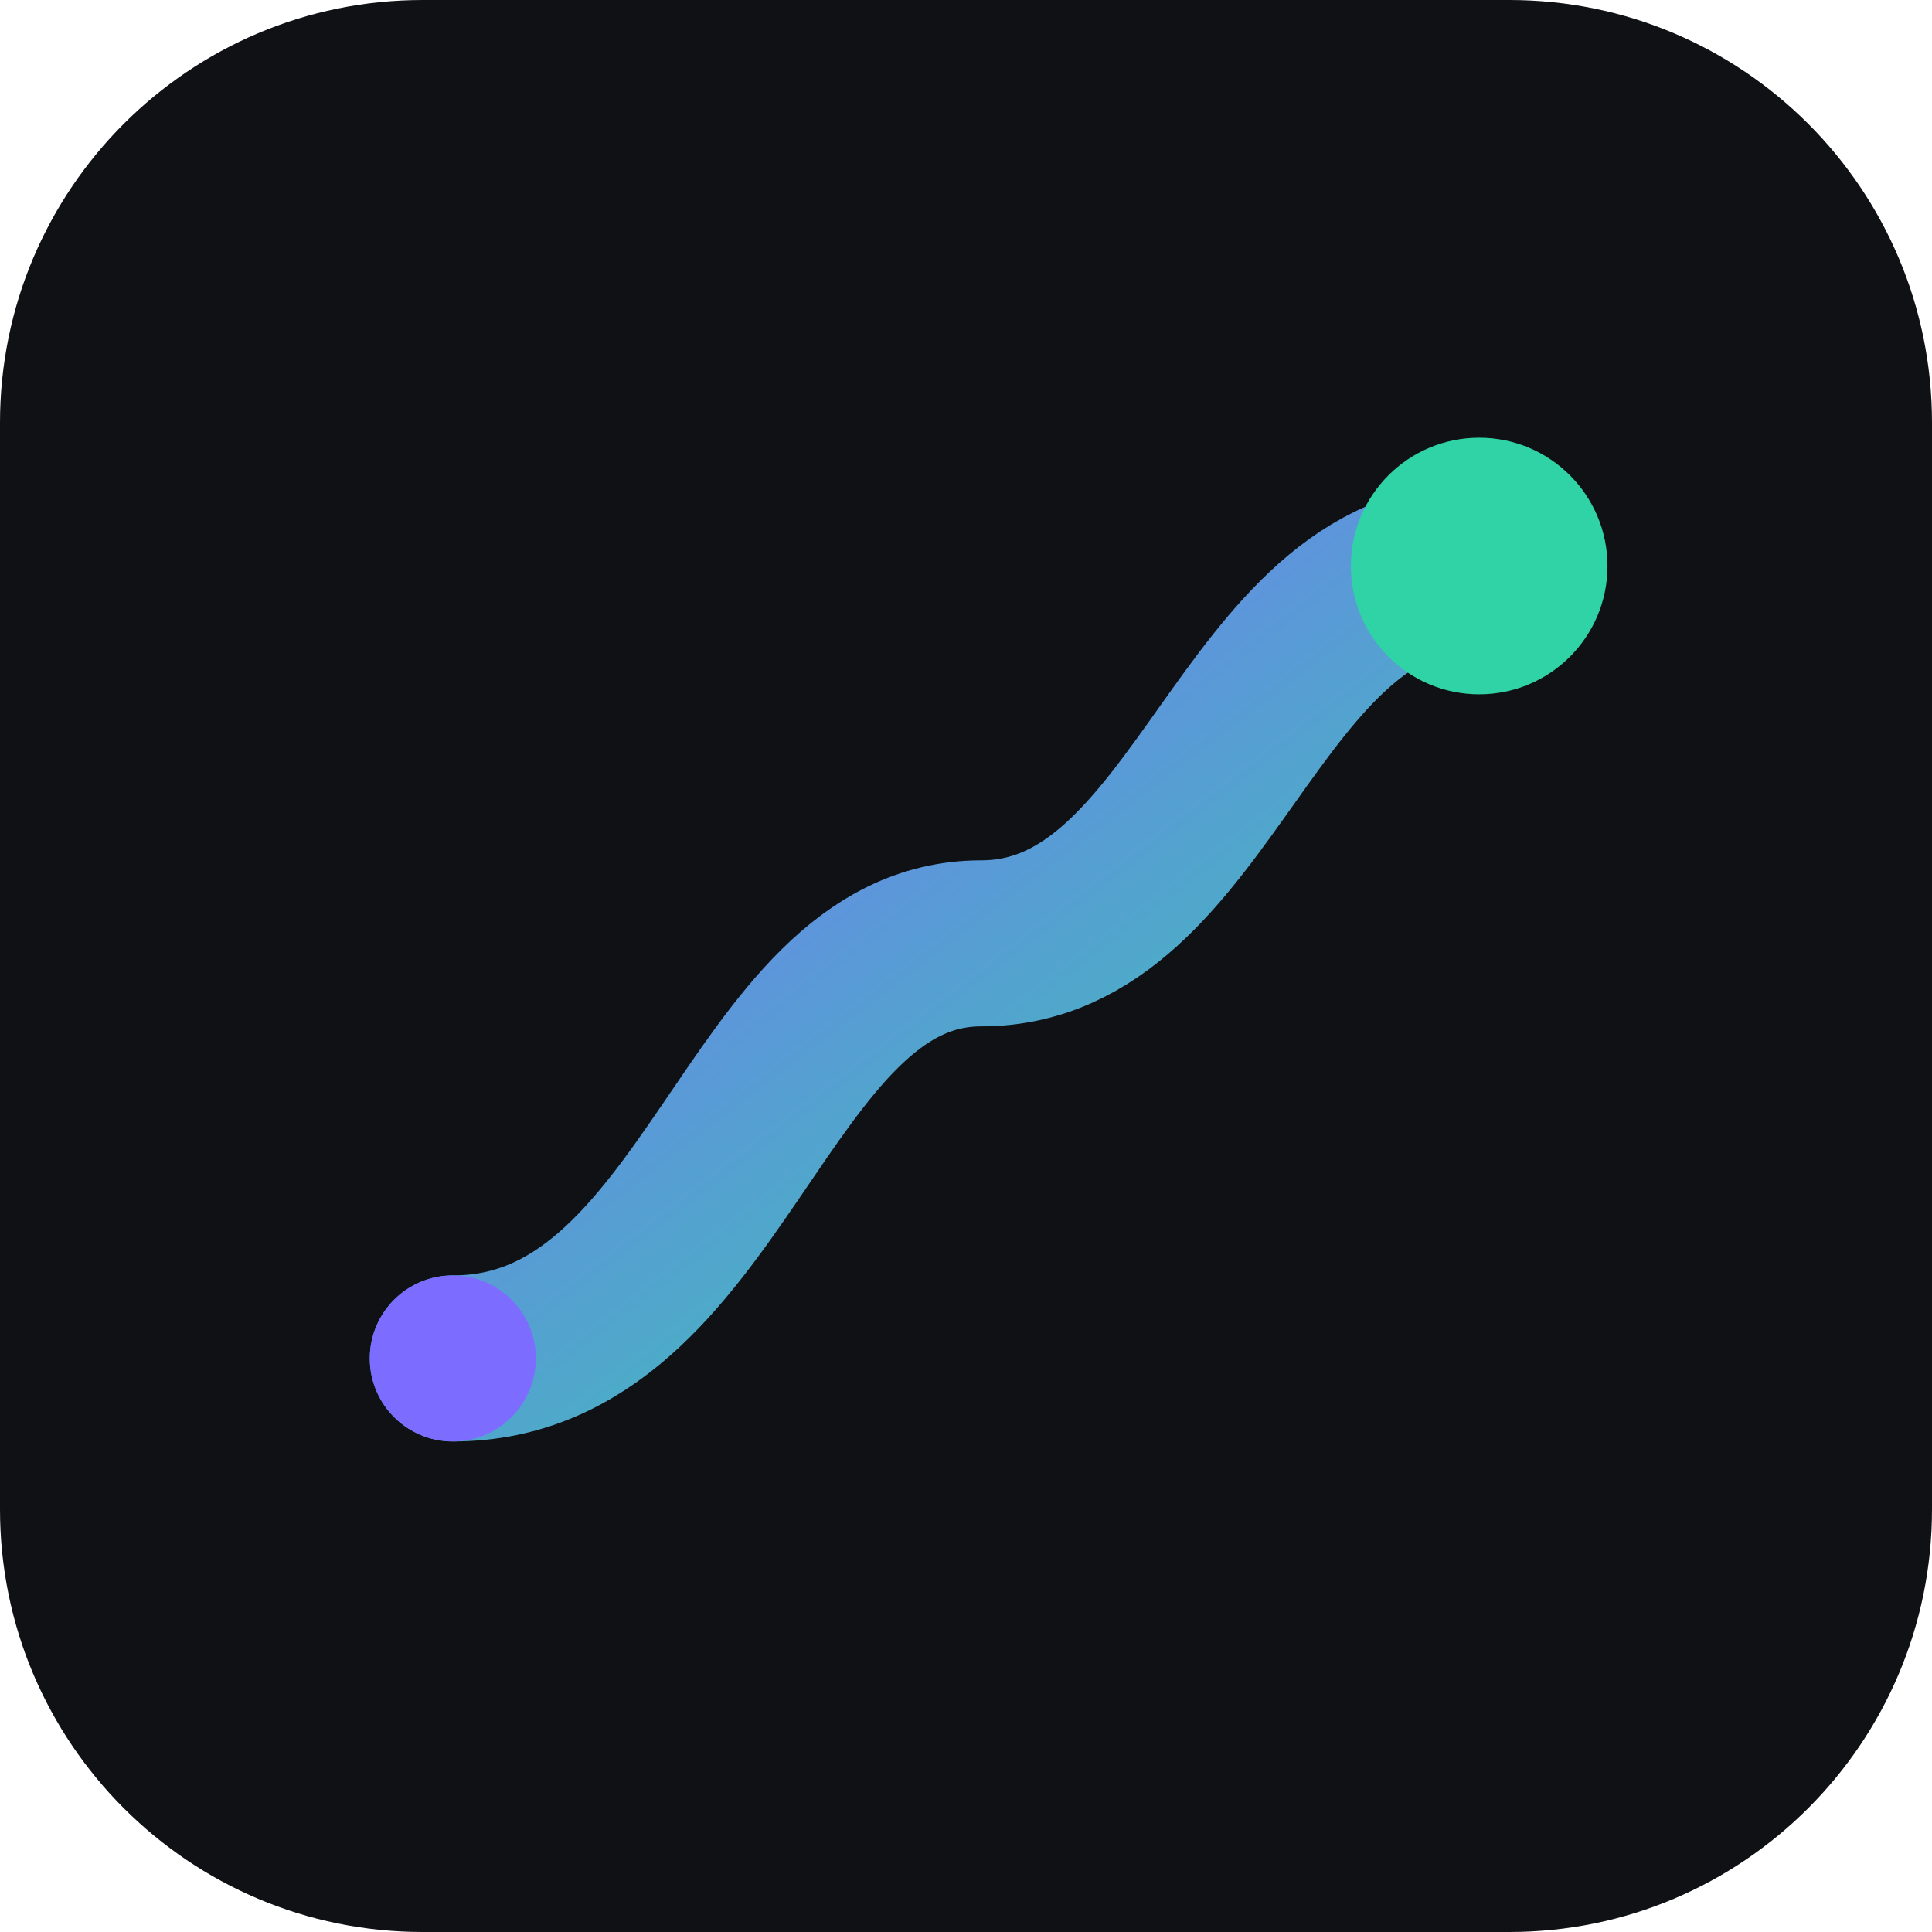
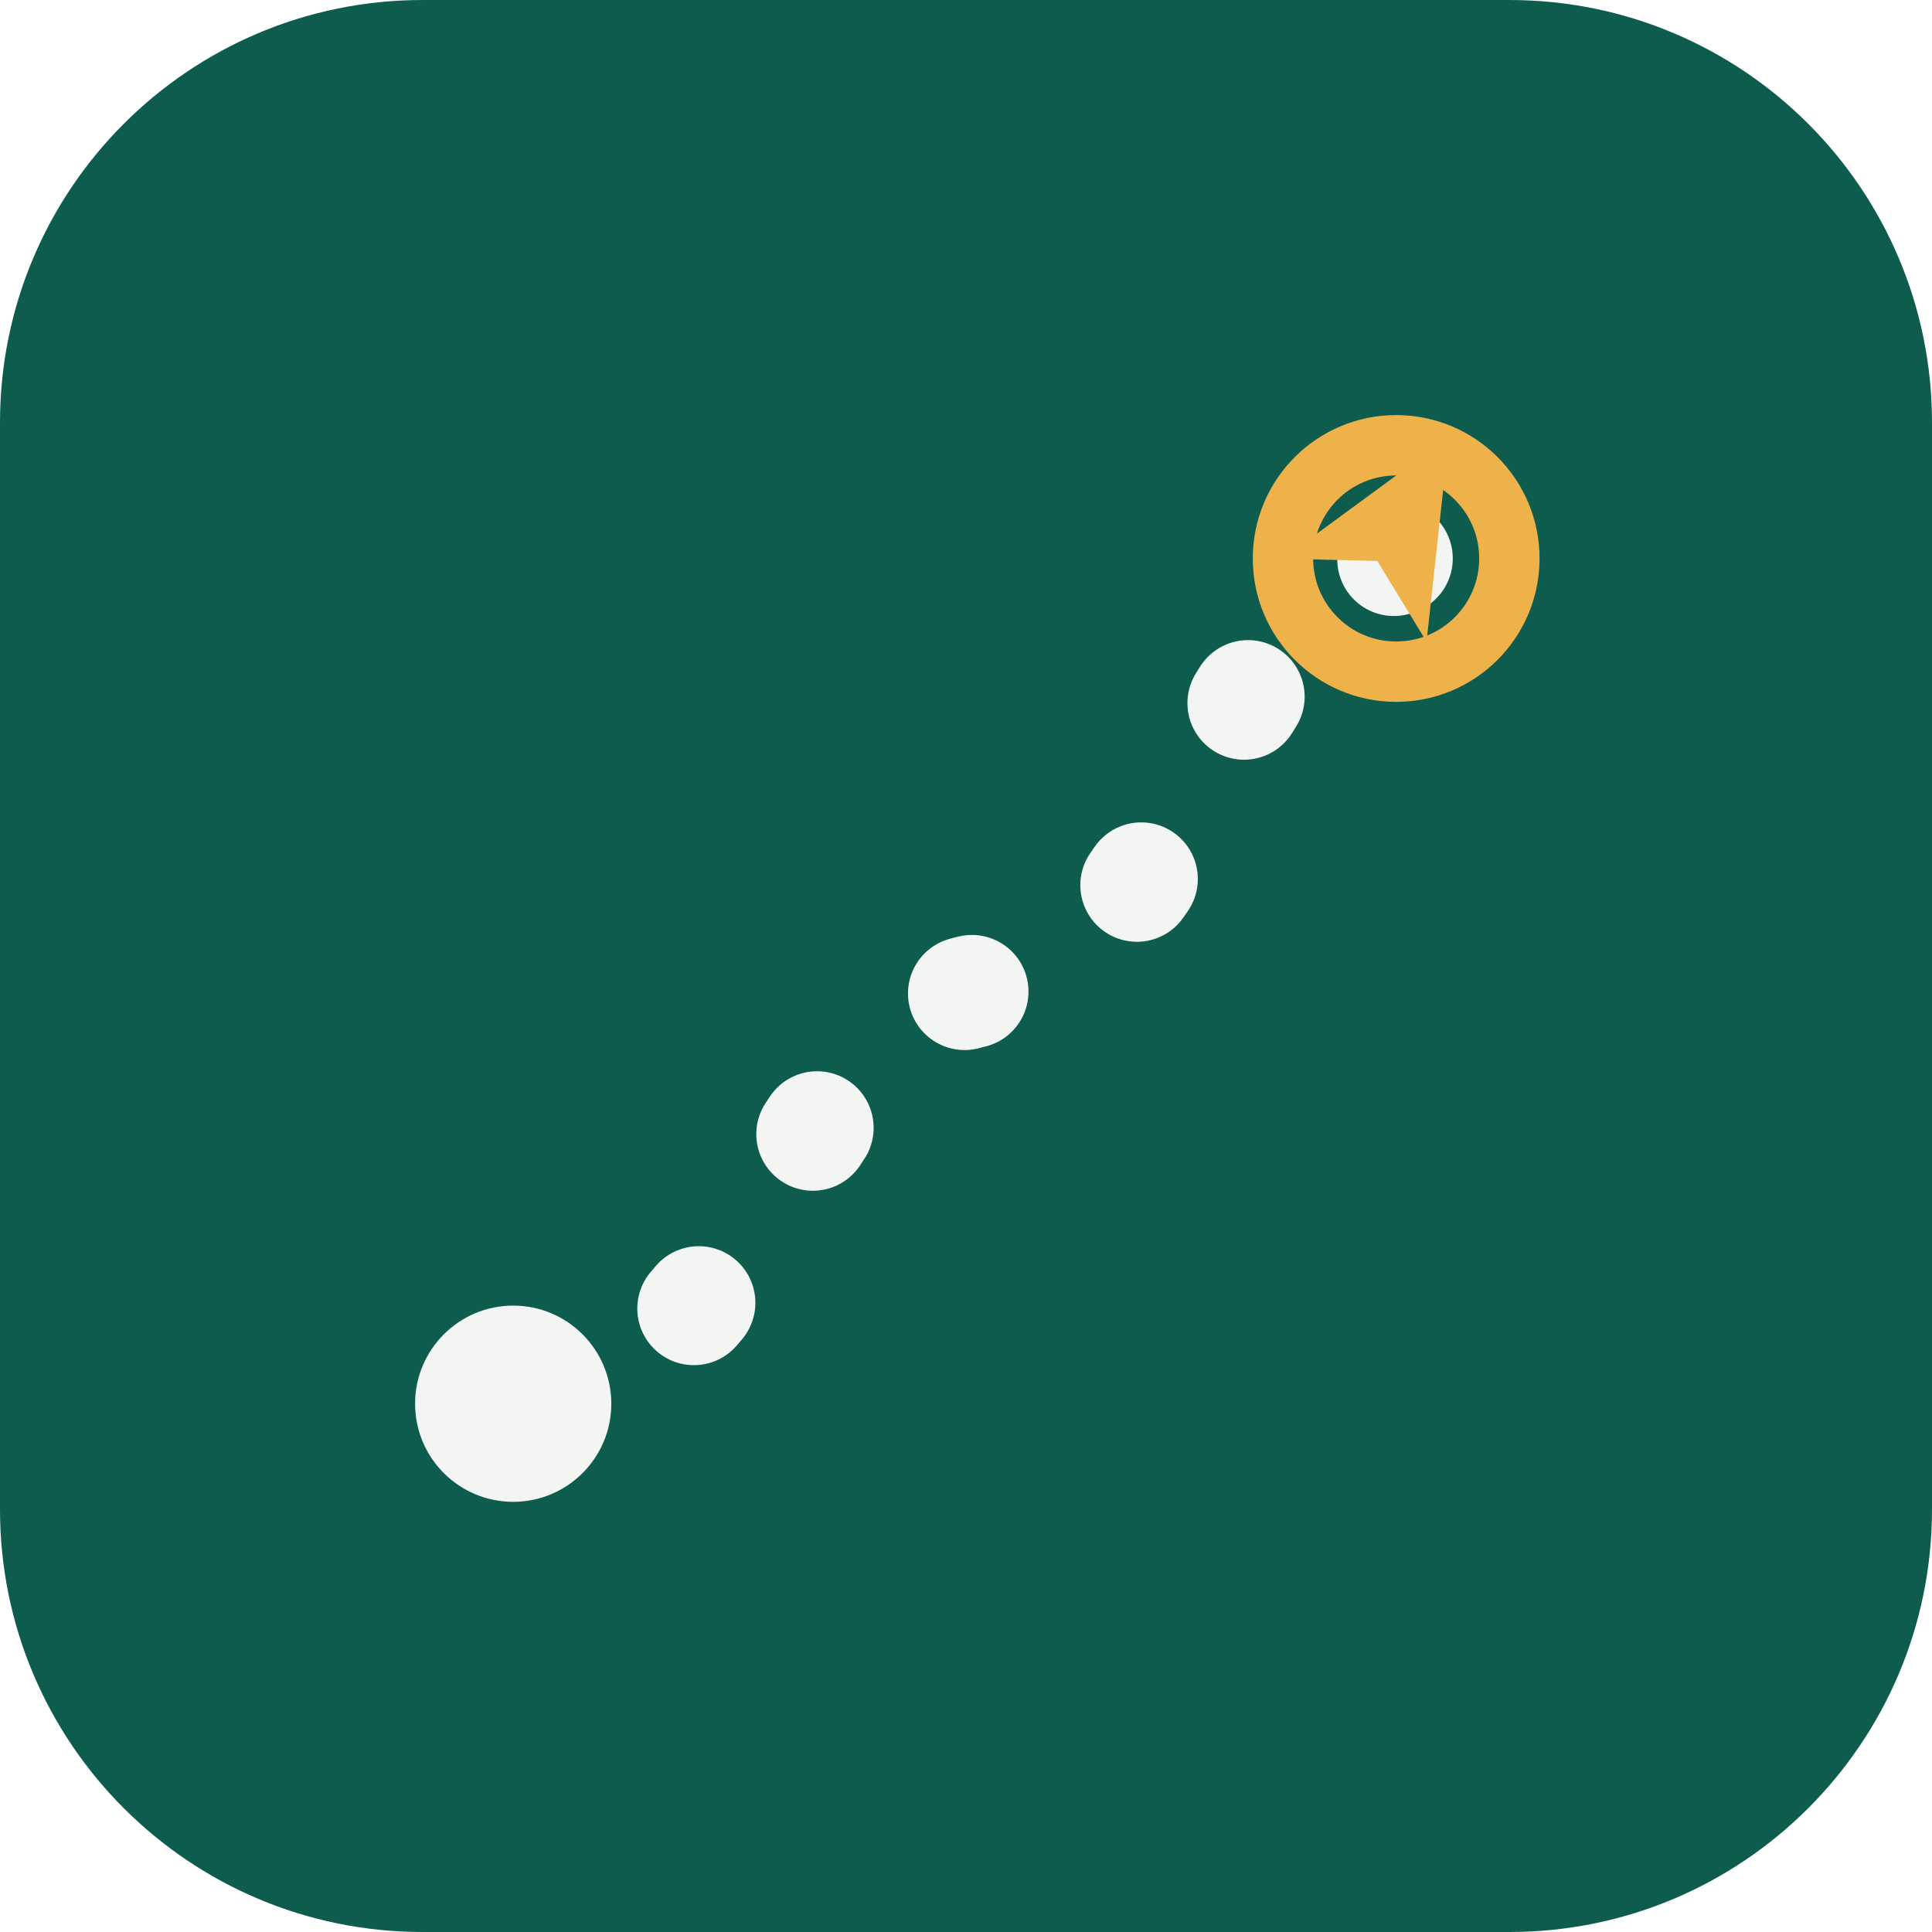
<svg xmlns="http://www.w3.org/2000/svg" viewBox="0 0 512 512">
-   <defs>
-     <linearGradient id="g" x1="0" y1="0" x2="1" y2="1">
-       <stop offset="0" stop-color="#7c6cff" />
-       <stop offset="1" stop-color="#2fd3a5" />
-     </linearGradient>
-   </defs>
-   <rect width="512" height="512" rx="112" fill="#0f1115" />
-   <path d="M120 360 C 190 360, 200 250, 260 250 S 330 150, 392 150" fill="none" stroke="url(#g)" stroke-width="44" stroke-linecap="round" />
-   <circle cx="392" cy="150" r="34" fill="#2fd3a5" />
-   <circle cx="120" cy="360" r="22" fill="#7c6cff" />
+   <rect width="512" height="512" rx="112" fill="#0d5c4e" />
+   <path d="M136 372 C 200 372, 210 268, 262 262 S 318 168, 370 148" fill="none" stroke="#f3f5f2" stroke-width="30" stroke-linecap="round" stroke-dasharray="2 54" />
+   <circle cx="136" cy="372" r="26" fill="#f3f5f2" />
+   <path d="M370 112 l22 50 -22 -12 -22 12 z" fill="#efb24a" transform="rotate(30 370 140)" />
+   <circle cx="370" cy="148" r="30" fill="none" stroke="#efb24a" stroke-width="16" />
</svg>
